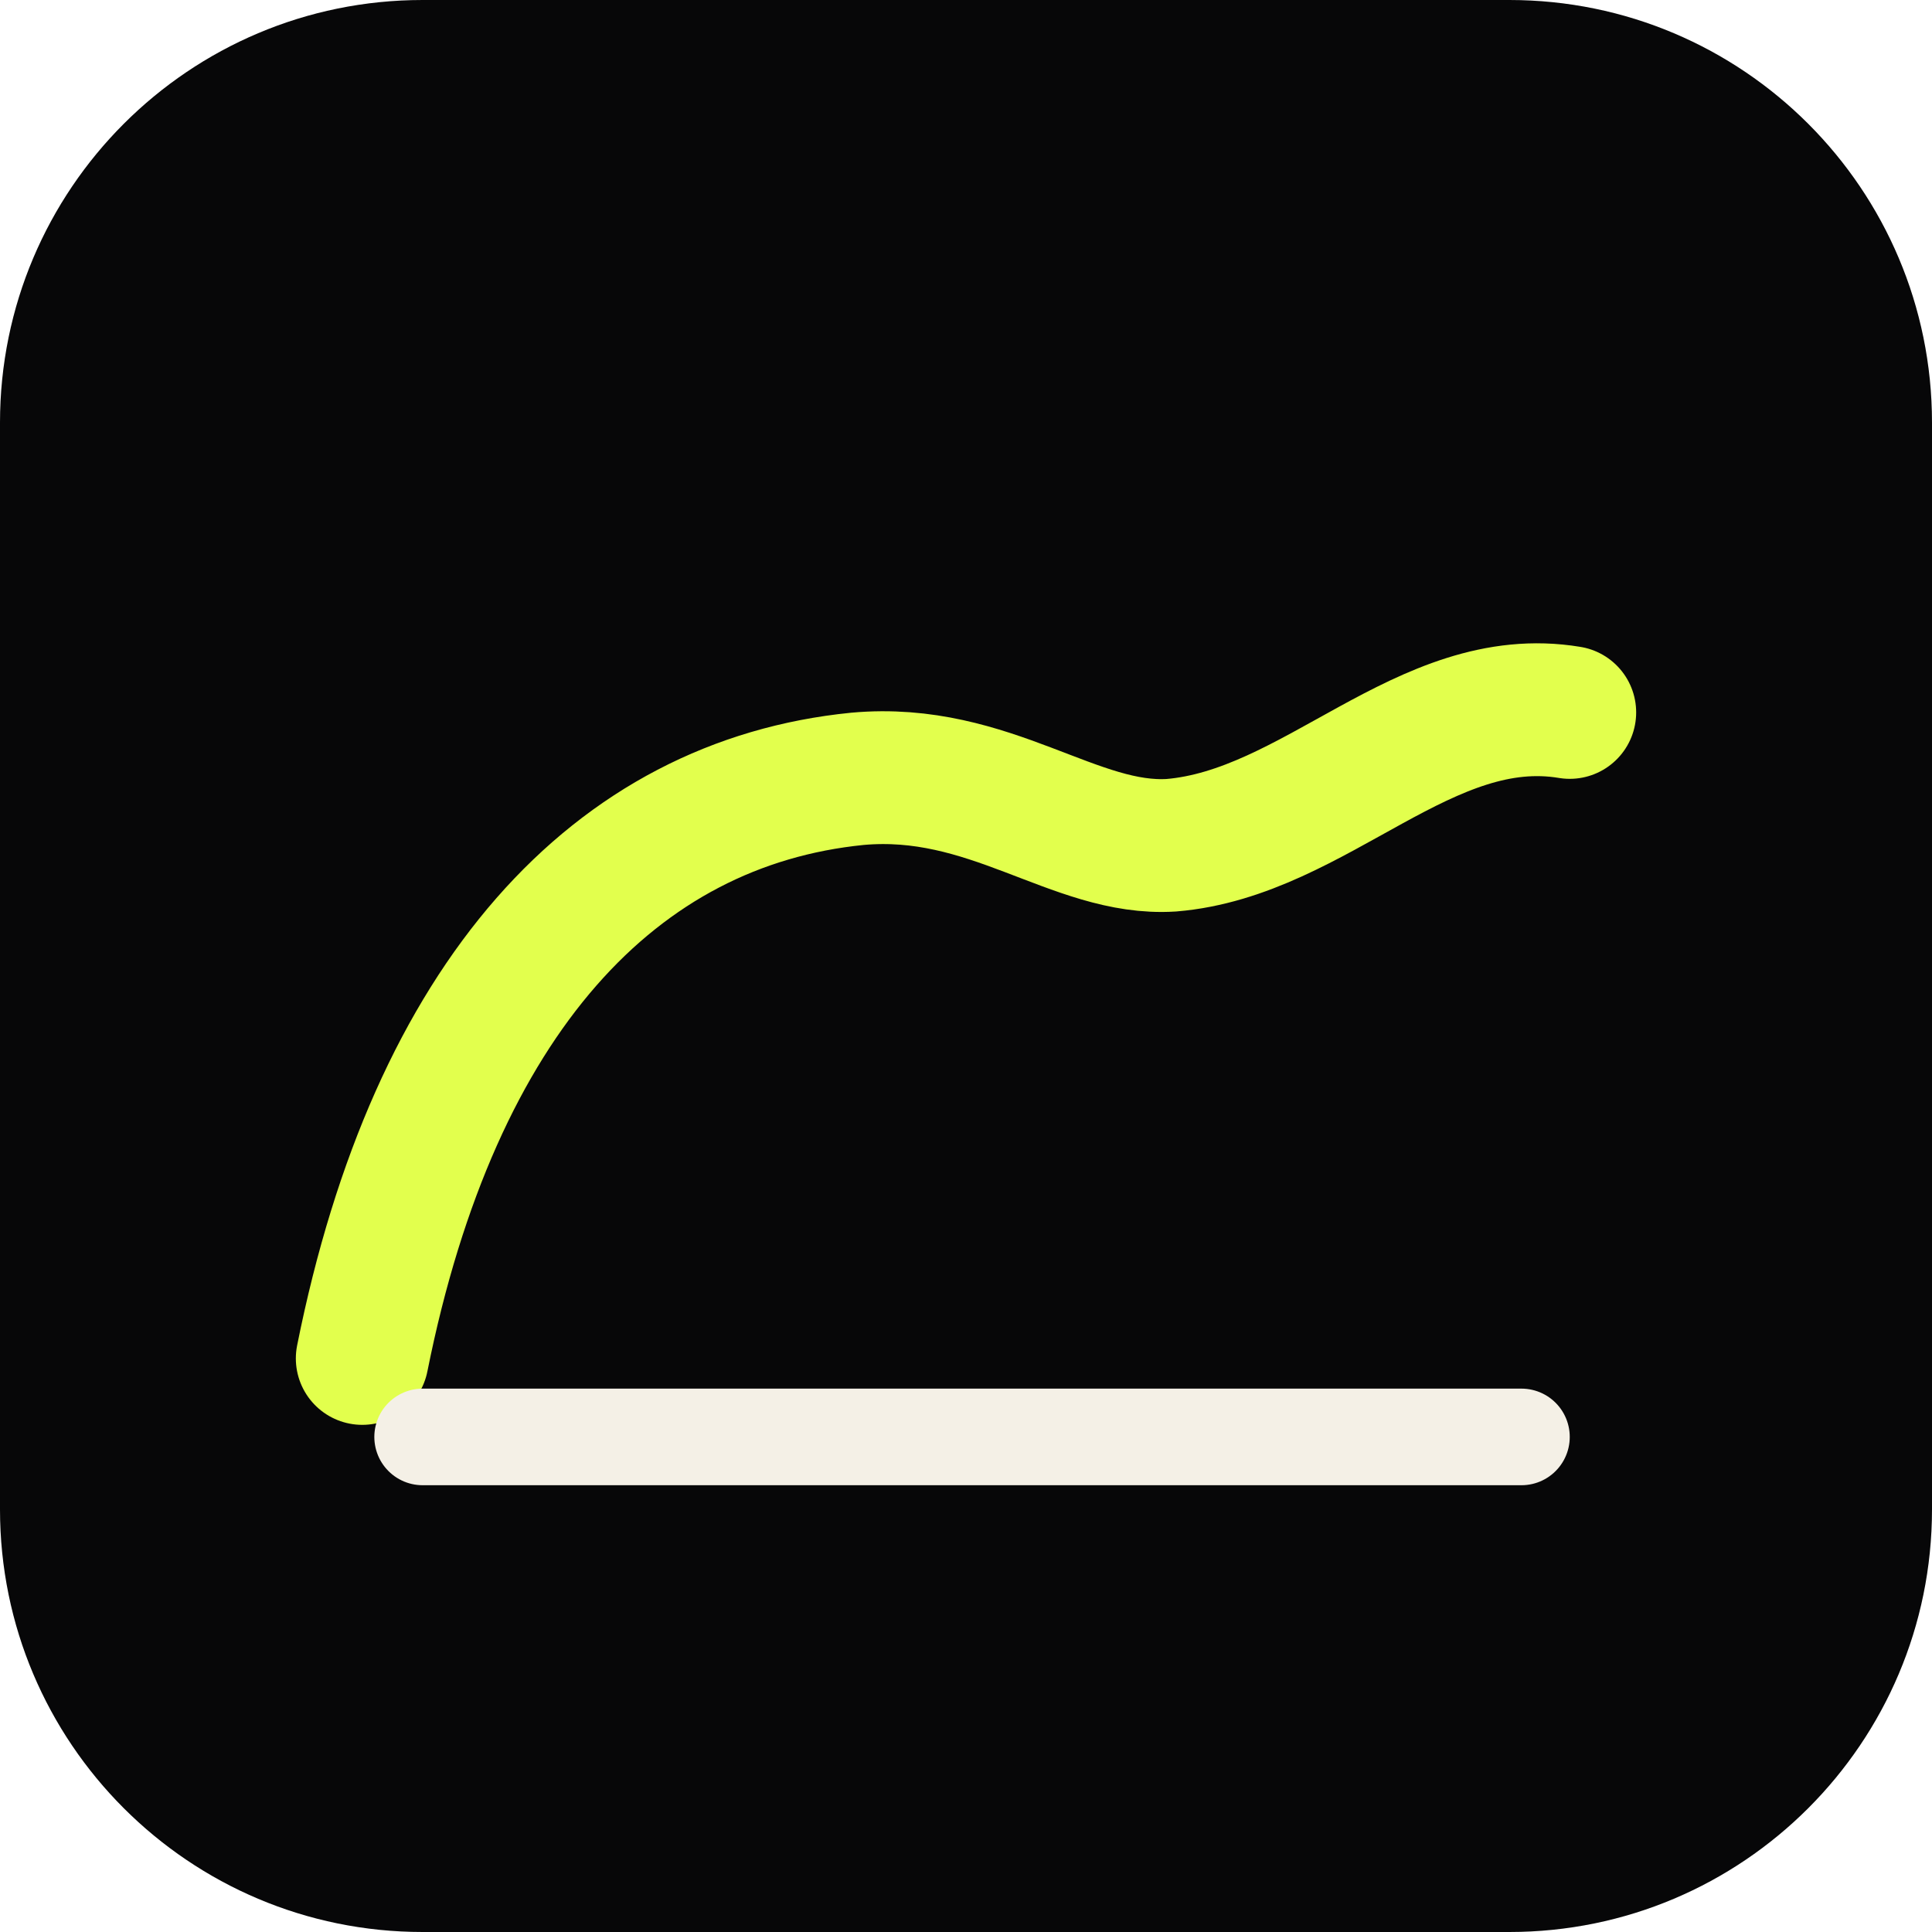
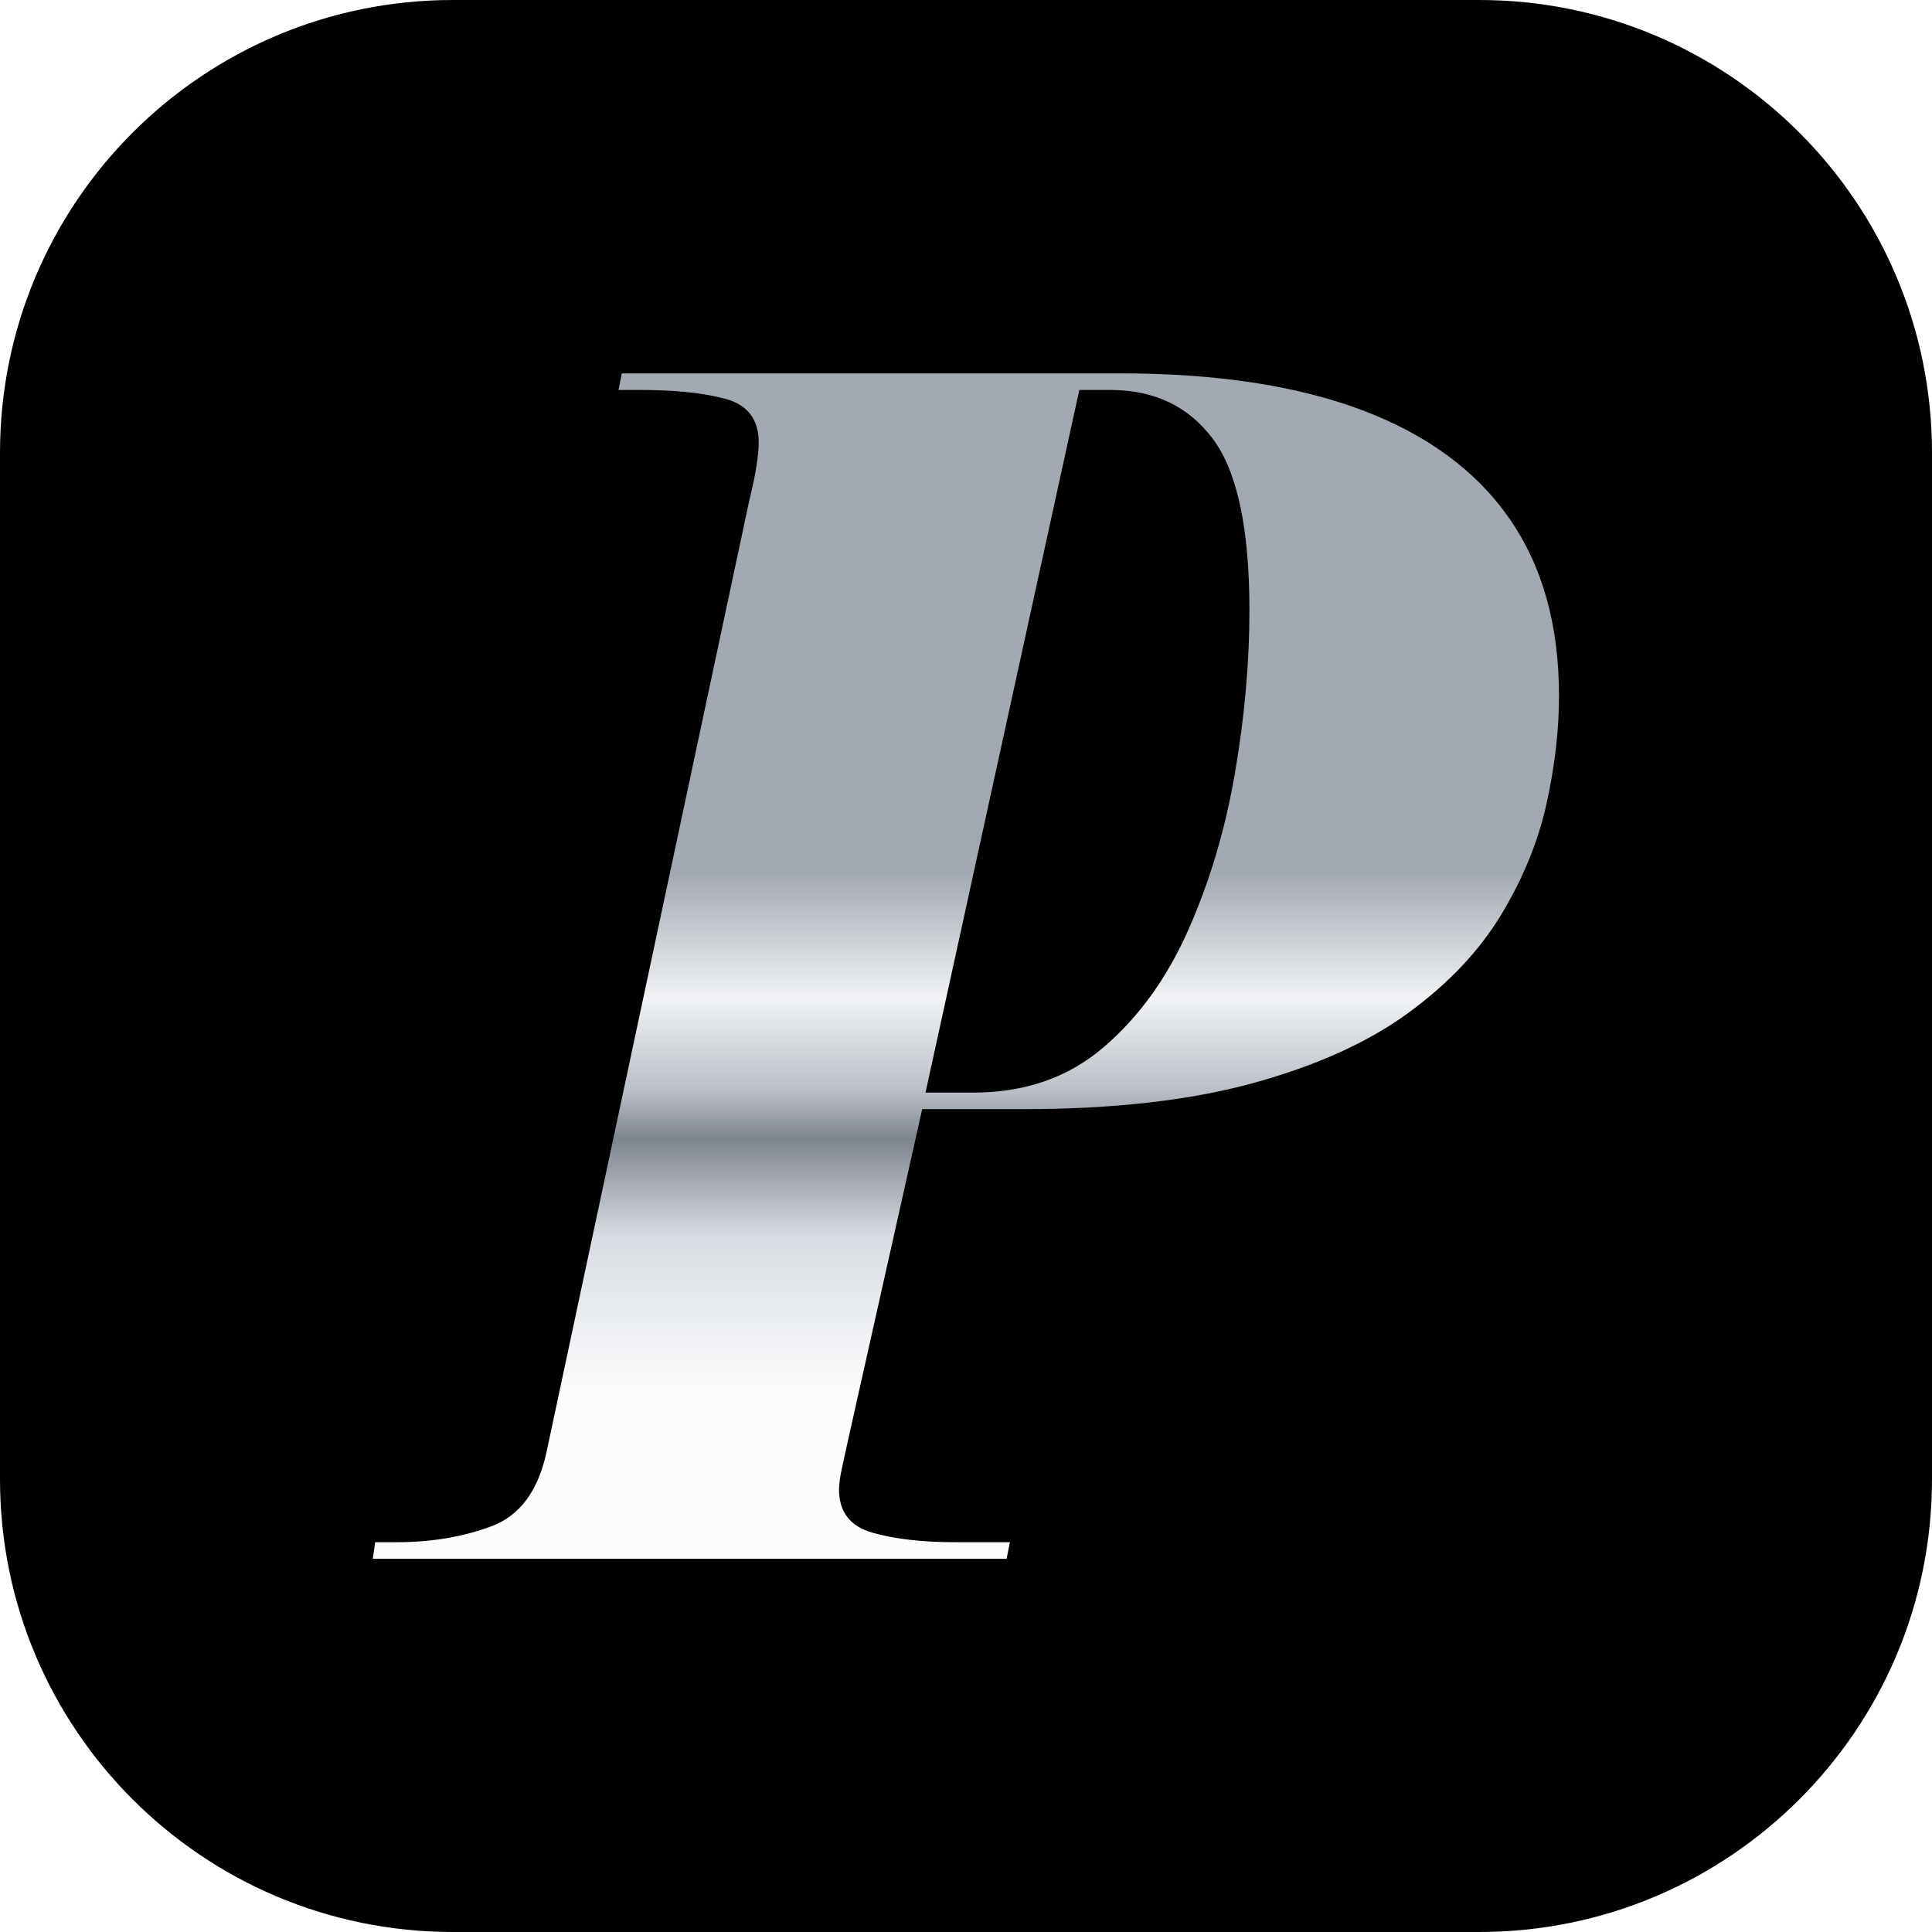
- <svg xmlns="http://www.w3.org/2000/svg" viewBox="0 0 32 32">
-   <rect width="32" height="32" rx="7" fill="#070708" />
-   <path d="M6 22.5c1.2-6 4.2-9.2 8.2-9.6 2.2-.2 3.6 1.2 5.2 1.1 2.4-.2 4.2-2.6 6.6-2.2" fill="none" stroke="#e2ff4d" stroke-width="2.2" stroke-linecap="round" />
-   <path d="M7 23.8h18.2" fill="none" stroke="#f4f0e6" stroke-width="1.6" stroke-linecap="round" />
+ <svg xmlns="http://www.w3.org/2000/svg" width="32" height="32" viewBox="0 0 512 512">
+   <defs>
+     <linearGradient id="c" x1="0" y1="99" x2="0" y2="413" gradientUnits="userSpaceOnUse">
+       <stop offset="0" stop-color="#fbfcfd" />
+       <stop offset=".3" stop-color="#d9dde3" />
+       <stop offset=".49" stop-color="#7f858f" />
+       <stop offset=".58" stop-color="#b9bec6" />
+       <stop offset=".76" stop-color="#f1f3f5" />
+       <stop offset="1" stop-color="#a3a9b2" />
+     </linearGradient>
+     <linearGradient id="r" x1="60" y1="0" x2="452" y2="0" gradientUnits="userSpaceOnUse">
+       <stop offset="0" stop-color="#4b505a" />
+       <stop offset=".5" stop-color="#f5f6f8" />
+       <stop offset="1" stop-color="#4b505a" />
+     </linearGradient>
+   </defs>
+   <rect width="512" height="512" rx="120" fill="#000" />
+   <path d="M-31.833 0 -30.381 10H-17.381Q14.072 10 39.798 19.679Q65.524 29.357 72.976 65.072L194.619 636Q198.167 650.738 199.393 658.964Q200.619 667.19 200.619 672.19Q200.619 693.095 180.893 698.548Q161.167 704 129.167 704H116.167L118.167 714H418.024Q504.952 714 563.69 691.952Q622.428 669.905 652.523 626.857Q682.618 583.81 682.618 519.81Q682.618 488.81 675.118 454.81Q667.618 420.81 647.844 388.036Q628.071 355.262 591.797 328.762Q555.523 302.262 498.428 286.536Q441.333 270.81 359.237 270.81H299.071L255.523 76.452Q252.975 64.81 250.975 55.81Q248.975 46.81 248.975 41.81Q248.975 21.452 269.118 15.726Q289.261 10 318.904 10H351.904L349.904 0ZM330.071 280.81Q376.309 280.81 408.155 307.952Q440 335.095 459.357 378.786Q478.714 422.476 487.441 473.262Q496.167 524.047 496.167 571.333Q496.167 645.024 474.143 674.512Q452.119 704 412.237 704H393.713L301.071 280.81Z" fill="url(#c)" transform="translate(112.8 413.1) scale(0.44 -0.44)" />
</svg>
